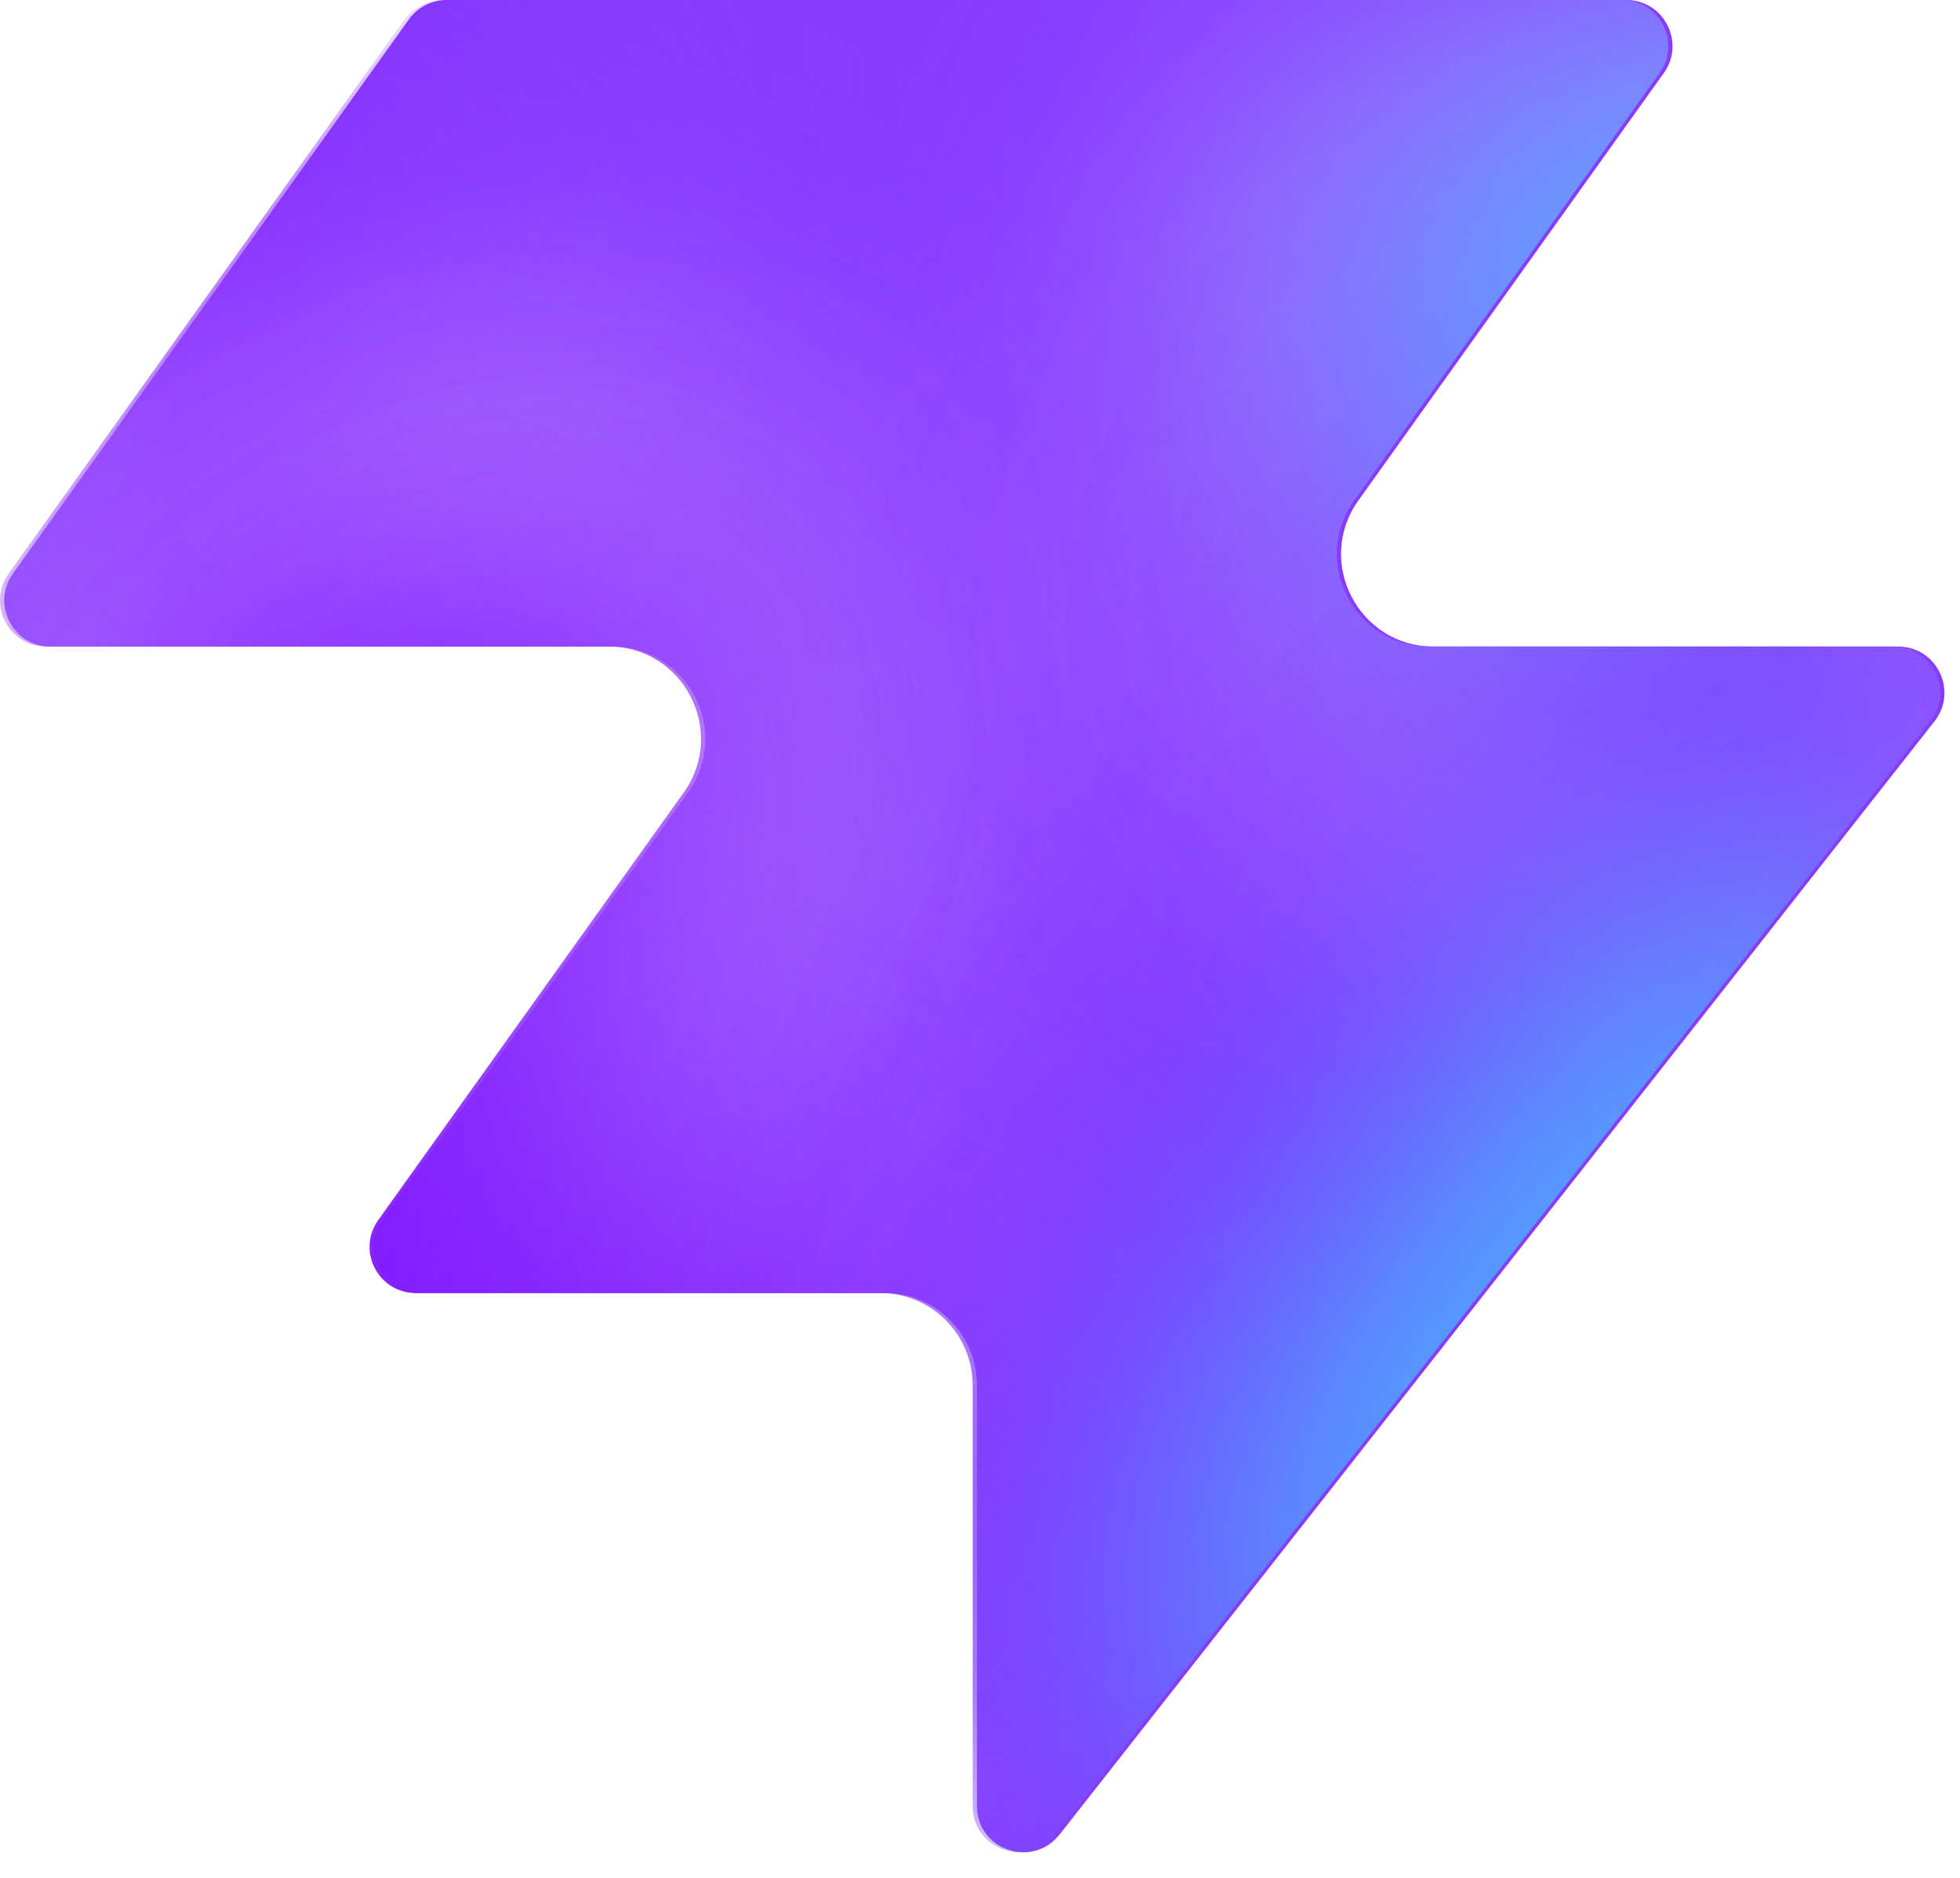
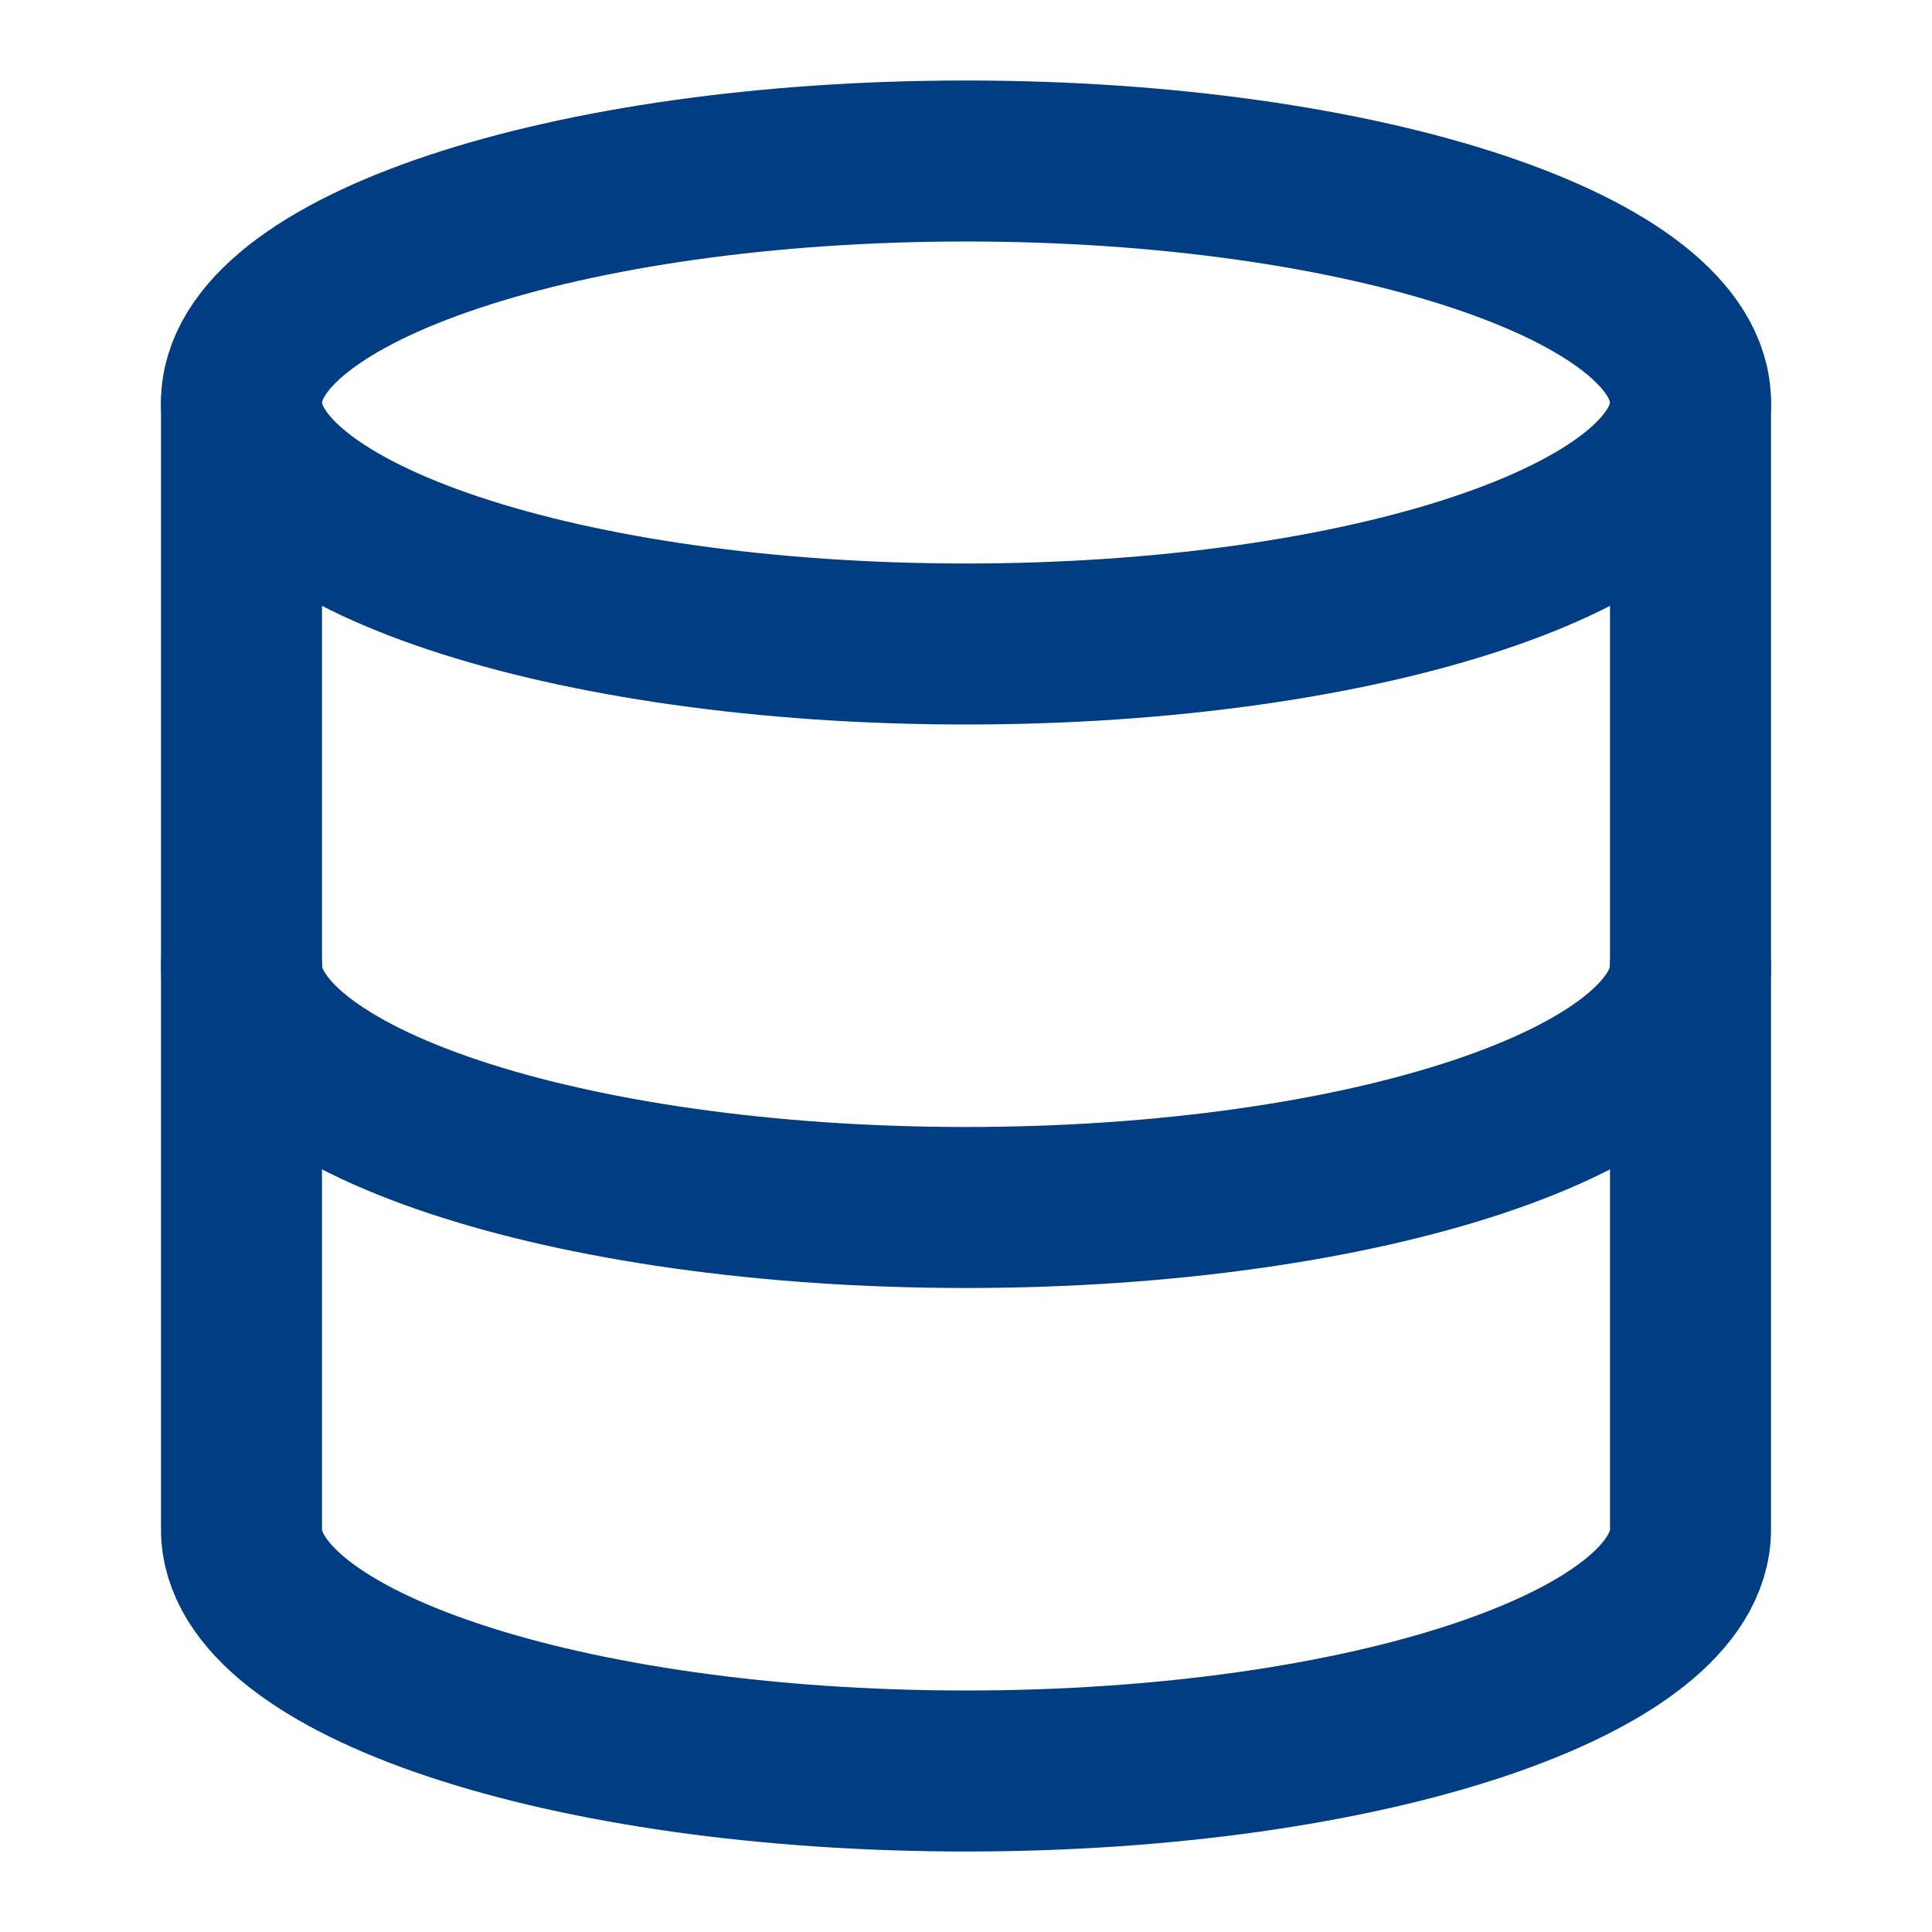
- <svg xmlns="http://www.w3.org/2000/svg" width="48" height="46" fill="none" viewBox="0 0 48 46">
-   <path fill="#863bff" d="M25.946 44.938c-.664.845-2.021.375-2.021-.698V33.937a2.26 2.26 0 0 0-2.262-2.262H10.287c-.92 0-1.456-1.04-.92-1.788l7.48-10.471c1.07-1.497 0-3.578-1.842-3.578H1.237c-.92 0-1.456-1.04-.92-1.788L10.013.474c.214-.297.556-.474.92-.474h28.894c.92 0 1.456 1.04.92 1.788l-7.48 10.471c-1.07 1.498 0 3.579 1.842 3.579h11.377c.943 0 1.473 1.088.89 1.83L25.947 44.94z" style="fill:#863bff;fill:color(display-p3 .525 .23 1);fill-opacity:1" />
-   <mask id="a" width="48" height="46" x="0" y="0" maskUnits="userSpaceOnUse" style="mask-type:alpha">
-     <path fill="#000" d="M25.842 44.938c-.664.844-2.021.375-2.021-.698V33.937a2.26 2.26 0 0 0-2.262-2.262H10.183c-.92 0-1.456-1.04-.92-1.788l7.48-10.471c1.07-1.498 0-3.579-1.842-3.579H1.133c-.92 0-1.456-1.04-.92-1.787L9.91.473c.214-.297.556-.474.92-.474h28.894c.92 0 1.456 1.04.92 1.788l-7.48 10.471c-1.07 1.498 0 3.578 1.842 3.578h11.377c.943 0 1.473 1.088.89 1.832L25.843 44.94z" style="fill:#000;fill-opacity:1" />
-   </mask>
-   <g mask="url(#a)">
-     <g filter="url(#b)">
-       <ellipse cx="5.508" cy="14.704" fill="#ede6ff" rx="5.508" ry="14.704" style="fill:#ede6ff;fill:color(display-p3 .927 .903 1);fill-opacity:1" transform="matrix(.00324 1 1 -.00324 -4.47 31.516)" />
-     </g>
-     <g filter="url(#c)">
-       <ellipse cx="10.399" cy="29.851" fill="#ede6ff" rx="10.399" ry="29.851" style="fill:#ede6ff;fill:color(display-p3 .927 .903 1);fill-opacity:1" transform="matrix(.00324 1 1 -.00324 -39.328 7.883)" />
-     </g>
-     <g filter="url(#d)">
-       <ellipse cx="5.508" cy="30.487" fill="#7e14ff" rx="5.508" ry="30.487" style="fill:#7e14ff;fill:color(display-p3 .492 .077 1);fill-opacity:1" transform="rotate(89.814 -25.913 -14.639)scale(1 -1)" />
-     </g>
-     <g filter="url(#e)">
-       <ellipse cx="5.508" cy="30.599" fill="#7e14ff" rx="5.508" ry="30.599" style="fill:#7e14ff;fill:color(display-p3 .492 .077 1);fill-opacity:1" transform="rotate(89.814 -32.644 -3.334)scale(1 -1)" />
-     </g>
-     <g filter="url(#f)">
-       <ellipse cx="5.508" cy="30.599" fill="#7e14ff" rx="5.508" ry="30.599" style="fill:#7e14ff;fill:color(display-p3 .492 .077 1);fill-opacity:1" transform="matrix(.00324 1 1 -.00324 -34.34 30.47)" />
-     </g>
-     <g filter="url(#g)">
-       <ellipse cx="14.072" cy="22.078" fill="#ede6ff" rx="14.072" ry="22.078" style="fill:#ede6ff;fill:color(display-p3 .927 .903 1);fill-opacity:1" transform="rotate(93.35 24.506 48.493)scale(-1 1)" />
-     </g>
-     <g filter="url(#h)">
-       <ellipse cx="3.47" cy="21.501" fill="#7e14ff" rx="3.47" ry="21.501" style="fill:#7e14ff;fill:color(display-p3 .492 .077 1);fill-opacity:1" transform="rotate(89.009 28.708 47.59)scale(-1 1)" />
-     </g>
-     <g filter="url(#i)">
-       <ellipse cx="3.47" cy="21.501" fill="#7e14ff" rx="3.47" ry="21.501" style="fill:#7e14ff;fill:color(display-p3 .492 .077 1);fill-opacity:1" transform="rotate(89.009 28.708 47.59)scale(-1 1)" />
-     </g>
-     <g filter="url(#j)">
-       <ellipse cx=".387" cy="8.972" fill="#7e14ff" rx="4.407" ry="29.108" style="fill:#7e14ff;fill:color(display-p3 .492 .077 1);fill-opacity:1" transform="rotate(39.51 .387 8.972)" />
-     </g>
-     <g filter="url(#k)">
-       <ellipse cx="47.523" cy="-6.092" fill="#7e14ff" rx="4.407" ry="29.108" style="fill:#7e14ff;fill:color(display-p3 .492 .077 1);fill-opacity:1" transform="rotate(37.892 47.523 -6.092)" />
-     </g>
-     <g filter="url(#l)">
-       <ellipse cx="41.412" cy="6.333" fill="#47bfff" rx="5.971" ry="9.665" style="fill:#47bfff;fill:color(display-p3 .28 .748 1);fill-opacity:1" transform="rotate(37.892 41.412 6.333)" />
-     </g>
-     <g filter="url(#m)">
-       <ellipse cx="-1.879" cy="38.332" fill="#7e14ff" rx="4.407" ry="29.108" style="fill:#7e14ff;fill:color(display-p3 .492 .077 1);fill-opacity:1" transform="rotate(37.892 -1.88 38.332)" />
-     </g>
-     <g filter="url(#n)">
-       <ellipse cx="-1.879" cy="38.332" fill="#7e14ff" rx="4.407" ry="29.108" style="fill:#7e14ff;fill:color(display-p3 .492 .077 1);fill-opacity:1" transform="rotate(37.892 -1.88 38.332)" />
-     </g>
-     <g filter="url(#o)">
-       <ellipse cx="35.651" cy="29.907" fill="#7e14ff" rx="4.407" ry="29.108" style="fill:#7e14ff;fill:color(display-p3 .492 .077 1);fill-opacity:1" transform="rotate(37.892 35.651 29.907)" />
-     </g>
-     <g filter="url(#p)">
-       <ellipse cx="38.418" cy="32.4" fill="#47bfff" rx="5.971" ry="15.297" style="fill:#47bfff;fill:color(display-p3 .28 .748 1);fill-opacity:1" transform="rotate(37.892 38.418 32.4)" />
-     </g>
-   </g>
-   <defs>
-     <filter id="b" width="60.045" height="41.654" x="-19.77" y="16.149" color-interpolation-filters="sRGB" filterUnits="userSpaceOnUse">
-       <feFlood flood-opacity="0" result="BackgroundImageFix" />
-       <feBlend in="SourceGraphic" in2="BackgroundImageFix" result="shape" />
-       <feGaussianBlur result="effect1_foregroundBlur_2002_17158" stdDeviation="7.659" />
-     </filter>
-     <filter id="c" width="90.34" height="51.437" x="-54.613" y="-7.533" color-interpolation-filters="sRGB" filterUnits="userSpaceOnUse">
-       <feFlood flood-opacity="0" result="BackgroundImageFix" />
-       <feBlend in="SourceGraphic" in2="BackgroundImageFix" result="shape" />
-       <feGaussianBlur result="effect1_foregroundBlur_2002_17158" stdDeviation="7.659" />
-     </filter>
-     <filter id="d" width="79.355" height="29.4" x="-49.64" y="2.03" color-interpolation-filters="sRGB" filterUnits="userSpaceOnUse">
-       <feFlood flood-opacity="0" result="BackgroundImageFix" />
-       <feBlend in="SourceGraphic" in2="BackgroundImageFix" result="shape" />
-       <feGaussianBlur result="effect1_foregroundBlur_2002_17158" stdDeviation="4.596" />
-     </filter>
-     <filter id="e" width="79.579" height="29.4" x="-45.045" y="20.029" color-interpolation-filters="sRGB" filterUnits="userSpaceOnUse">
-       <feFlood flood-opacity="0" result="BackgroundImageFix" />
-       <feBlend in="SourceGraphic" in2="BackgroundImageFix" result="shape" />
-       <feGaussianBlur result="effect1_foregroundBlur_2002_17158" stdDeviation="4.596" />
-     </filter>
-     <filter id="f" width="79.579" height="29.4" x="-43.513" y="21.178" color-interpolation-filters="sRGB" filterUnits="userSpaceOnUse">
-       <feFlood flood-opacity="0" result="BackgroundImageFix" />
-       <feBlend in="SourceGraphic" in2="BackgroundImageFix" result="shape" />
-       <feGaussianBlur result="effect1_foregroundBlur_2002_17158" stdDeviation="4.596" />
-     </filter>
-     <filter id="g" width="74.749" height="58.852" x="15.756" y="-17.901" color-interpolation-filters="sRGB" filterUnits="userSpaceOnUse">
-       <feFlood flood-opacity="0" result="BackgroundImageFix" />
-       <feBlend in="SourceGraphic" in2="BackgroundImageFix" result="shape" />
-       <feGaussianBlur result="effect1_foregroundBlur_2002_17158" stdDeviation="7.659" />
-     </filter>
-     <filter id="h" width="61.377" height="25.362" x="23.548" y="2.284" color-interpolation-filters="sRGB" filterUnits="userSpaceOnUse">
-       <feFlood flood-opacity="0" result="BackgroundImageFix" />
-       <feBlend in="SourceGraphic" in2="BackgroundImageFix" result="shape" />
-       <feGaussianBlur result="effect1_foregroundBlur_2002_17158" stdDeviation="4.596" />
-     </filter>
-     <filter id="i" width="61.377" height="25.362" x="23.548" y="2.284" color-interpolation-filters="sRGB" filterUnits="userSpaceOnUse">
-       <feFlood flood-opacity="0" result="BackgroundImageFix" />
-       <feBlend in="SourceGraphic" in2="BackgroundImageFix" result="shape" />
-       <feGaussianBlur result="effect1_foregroundBlur_2002_17158" stdDeviation="4.596" />
-     </filter>
-     <filter id="j" width="56.045" height="63.649" x="-27.636" y="-22.853" color-interpolation-filters="sRGB" filterUnits="userSpaceOnUse">
-       <feFlood flood-opacity="0" result="BackgroundImageFix" />
-       <feBlend in="SourceGraphic" in2="BackgroundImageFix" result="shape" />
-       <feGaussianBlur result="effect1_foregroundBlur_2002_17158" stdDeviation="4.596" />
-     </filter>
-     <filter id="k" width="54.814" height="64.646" x="20.116" y="-38.415" color-interpolation-filters="sRGB" filterUnits="userSpaceOnUse">
-       <feFlood flood-opacity="0" result="BackgroundImageFix" />
-       <feBlend in="SourceGraphic" in2="BackgroundImageFix" result="shape" />
-       <feGaussianBlur result="effect1_foregroundBlur_2002_17158" stdDeviation="4.596" />
-     </filter>
-     <filter id="l" width="33.541" height="35.313" x="24.641" y="-11.323" color-interpolation-filters="sRGB" filterUnits="userSpaceOnUse">
-       <feFlood flood-opacity="0" result="BackgroundImageFix" />
-       <feBlend in="SourceGraphic" in2="BackgroundImageFix" result="shape" />
-       <feGaussianBlur result="effect1_foregroundBlur_2002_17158" stdDeviation="4.596" />
-     </filter>
-     <filter id="m" width="54.814" height="64.646" x="-29.286" y="6.009" color-interpolation-filters="sRGB" filterUnits="userSpaceOnUse">
-       <feFlood flood-opacity="0" result="BackgroundImageFix" />
-       <feBlend in="SourceGraphic" in2="BackgroundImageFix" result="shape" />
-       <feGaussianBlur result="effect1_foregroundBlur_2002_17158" stdDeviation="4.596" />
-     </filter>
-     <filter id="n" width="54.814" height="64.646" x="-29.286" y="6.009" color-interpolation-filters="sRGB" filterUnits="userSpaceOnUse">
-       <feFlood flood-opacity="0" result="BackgroundImageFix" />
-       <feBlend in="SourceGraphic" in2="BackgroundImageFix" result="shape" />
-       <feGaussianBlur result="effect1_foregroundBlur_2002_17158" stdDeviation="4.596" />
-     </filter>
-     <filter id="o" width="54.814" height="64.646" x="8.244" y="-2.416" color-interpolation-filters="sRGB" filterUnits="userSpaceOnUse">
-       <feFlood flood-opacity="0" result="BackgroundImageFix" />
-       <feBlend in="SourceGraphic" in2="BackgroundImageFix" result="shape" />
-       <feGaussianBlur result="effect1_foregroundBlur_2002_17158" stdDeviation="4.596" />
-     </filter>
-     <filter id="p" width="39.409" height="43.623" x="18.713" y="10.588" color-interpolation-filters="sRGB" filterUnits="userSpaceOnUse">
-       <feFlood flood-opacity="0" result="BackgroundImageFix" />
-       <feBlend in="SourceGraphic" in2="BackgroundImageFix" result="shape" />
-       <feGaussianBlur result="effect1_foregroundBlur_2002_17158" stdDeviation="4.596" />
-     </filter>
-   </defs>
+ <svg xmlns="http://www.w3.org/2000/svg" viewBox="0 0 24 24" fill="none" stroke="#003d82" stroke-width="2" stroke-linecap="round" stroke-linejoin="round">
+   <ellipse cx="12" cy="5" rx="9" ry="3" />
+   <path d="M3 5V19A9 3 0 0 0 21 19V5" />
+   <path d="M3 12A9 3 0 0 0 21 12" />
</svg>
